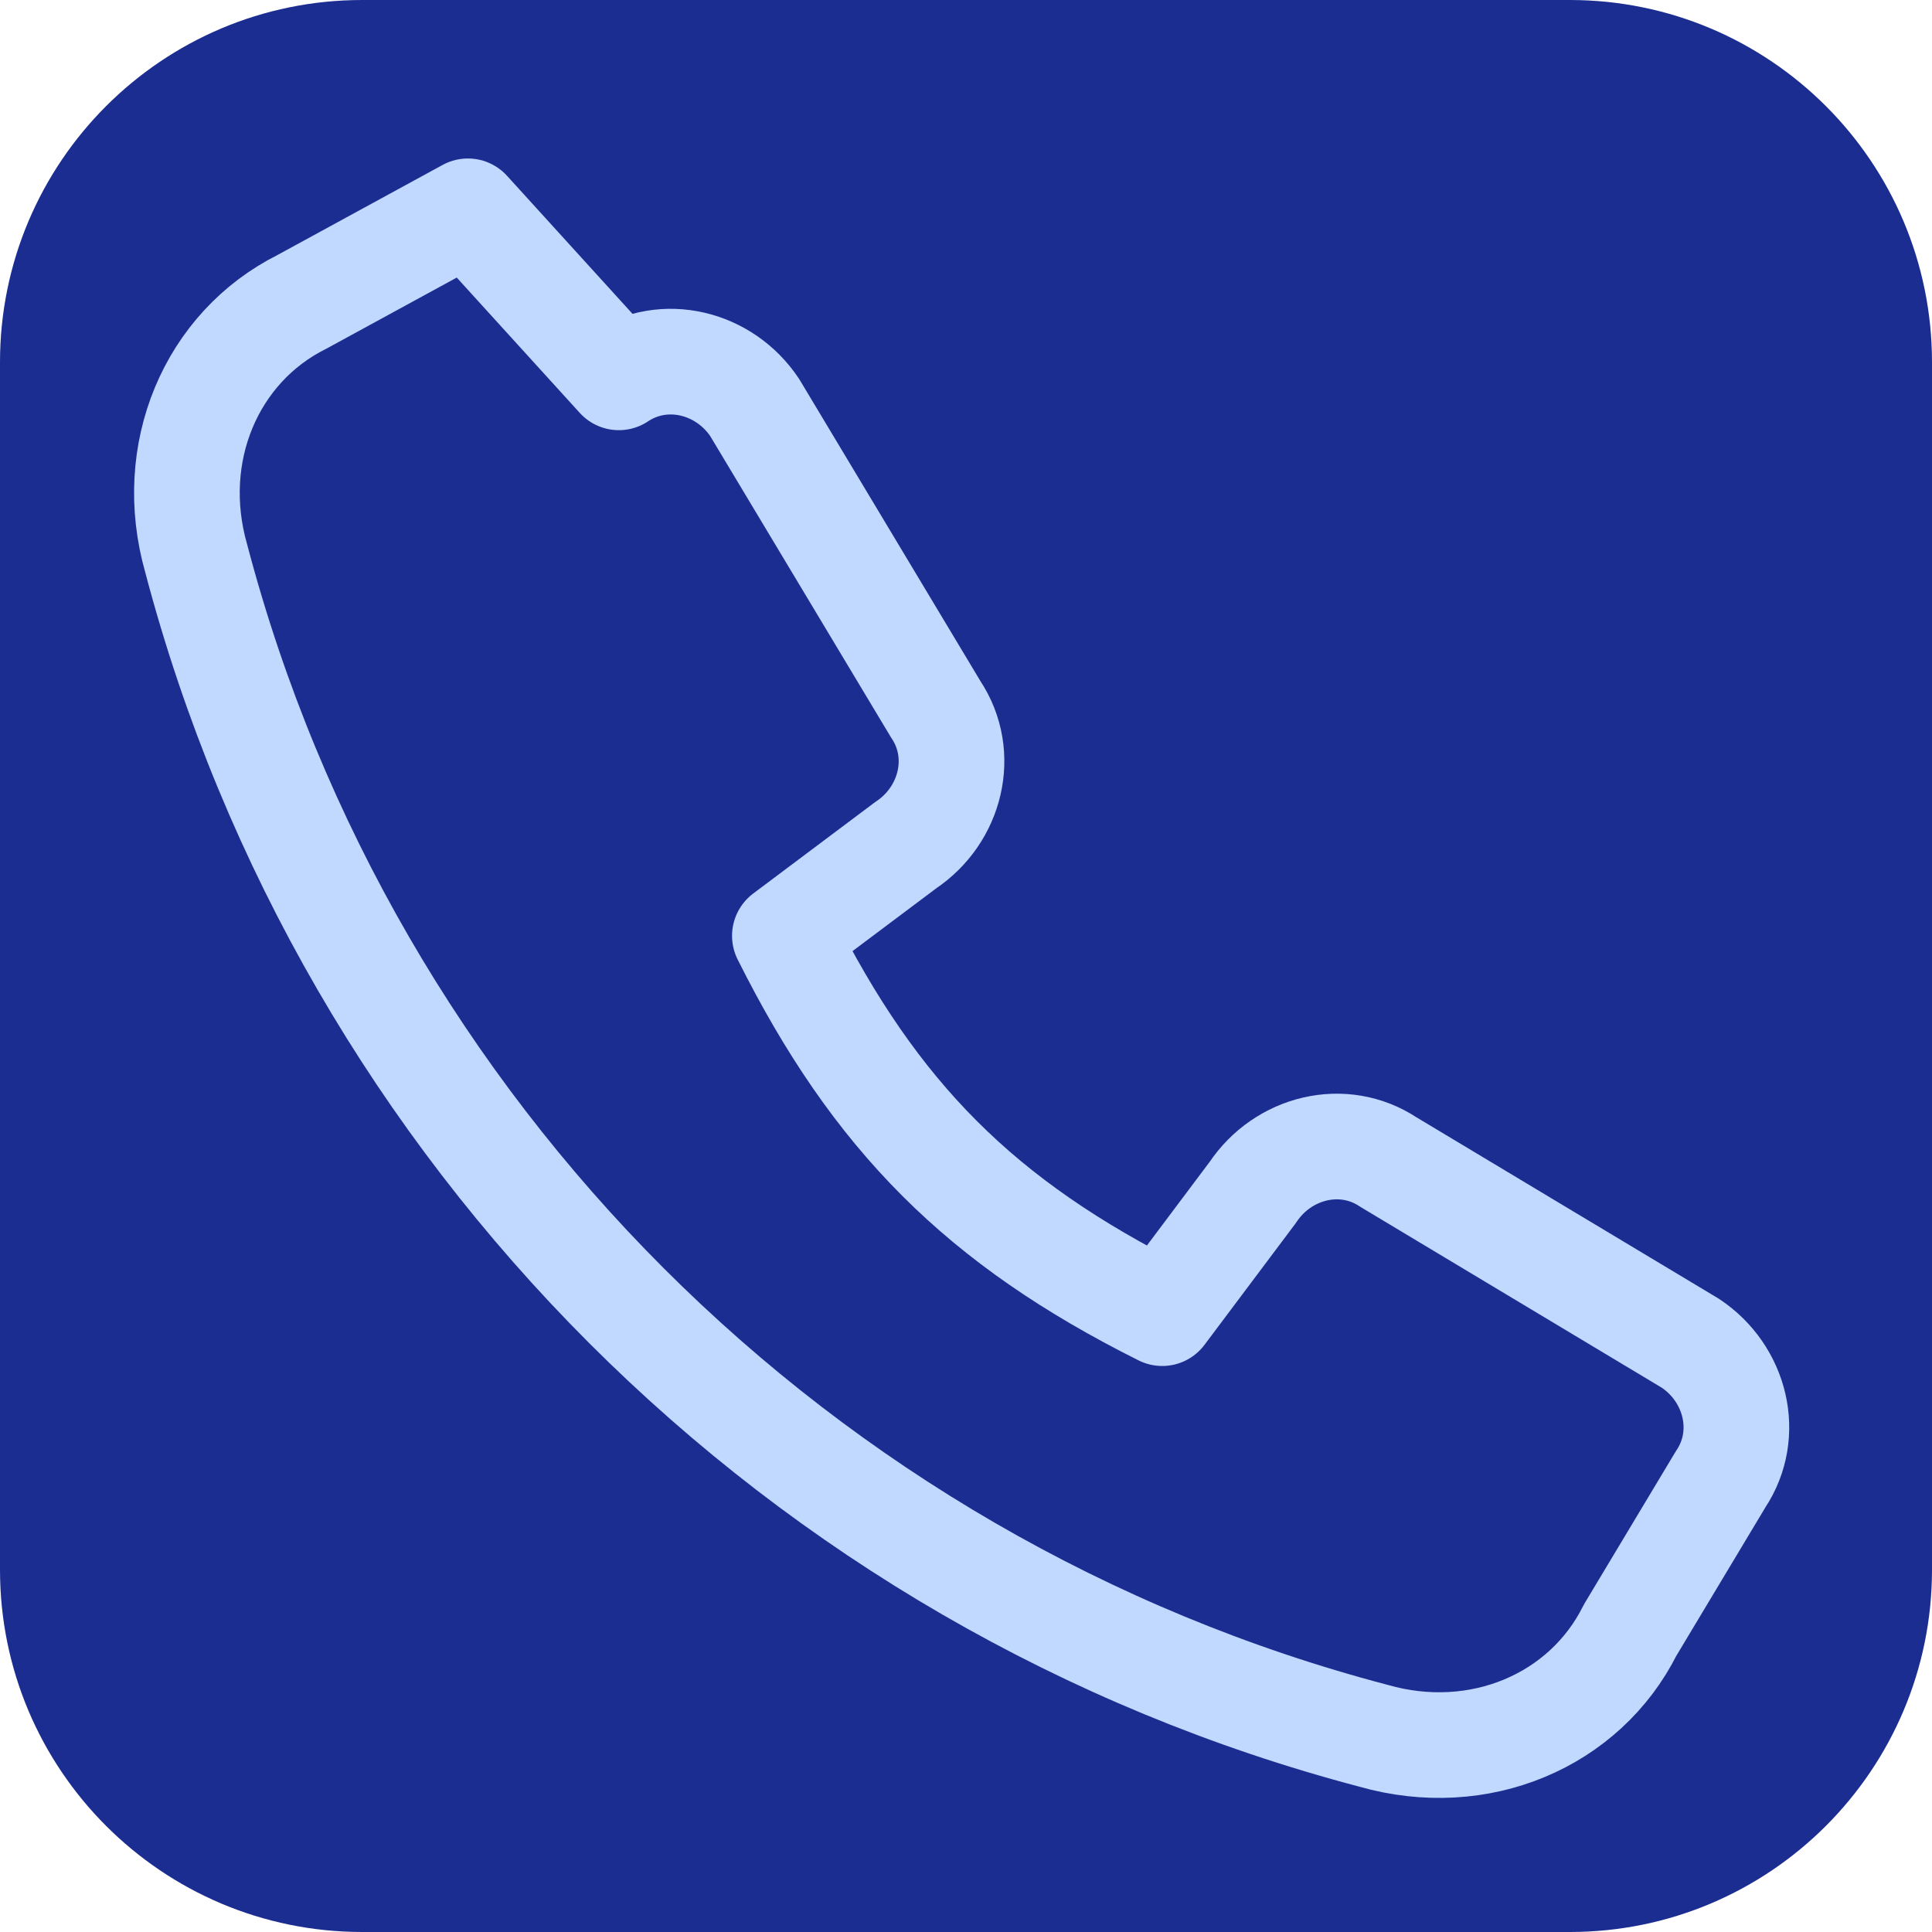
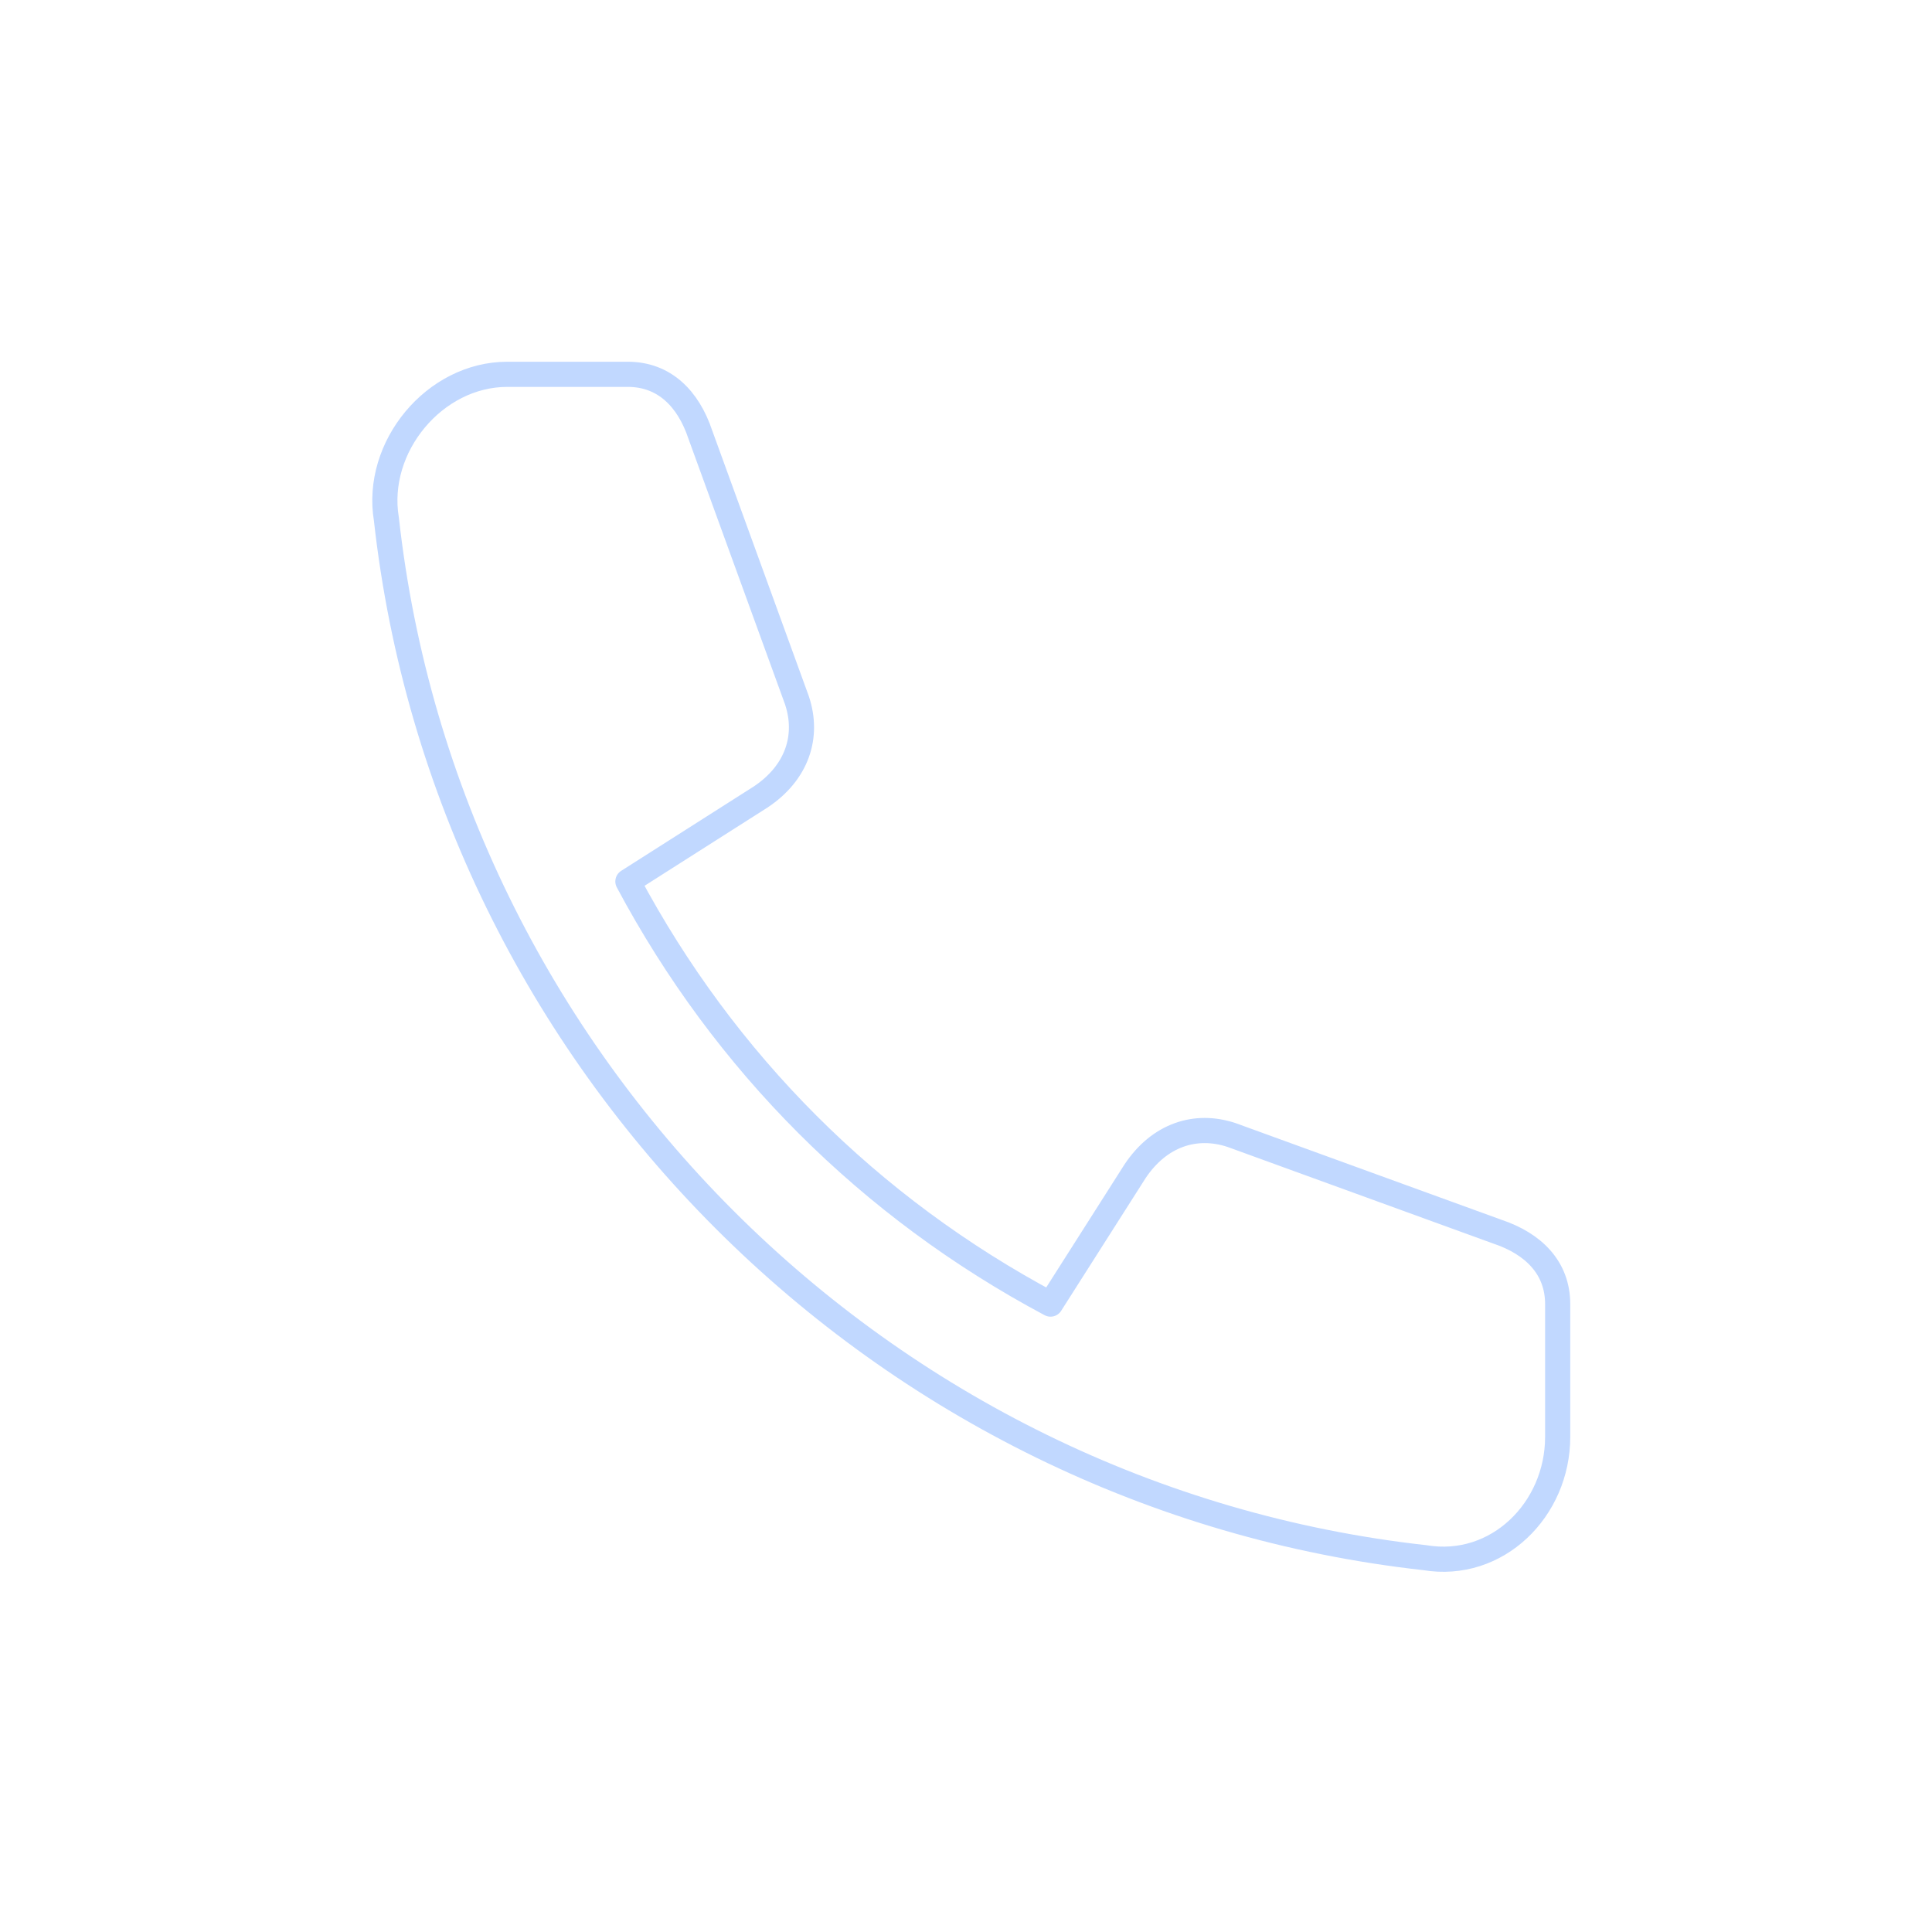
- <svg xmlns="http://www.w3.org/2000/svg" viewBox="0 0 128 128">
-   <rect width="128" height="128" rx="24" fill="#1C2D92" />
-   <path transform="translate(2 -2)" d="M39 27c3-2 7-1 9 2l12 20c2 3 1 7-2 9l-8 6c6 12 13 19 25 25l6-8c2-3 6-4 9-2l20 12c3 2 4 6 2 9l-6 10c-3 6-10 9-17 7-38-10-68-40-78-78-2-7 1-14 7-17l11-6z" fill="none" stroke="#C1D8FF" stroke-width="7" stroke-linecap="round" stroke-linejoin="round" />
+ <svg xmlns="http://www.w3.org/2000/svg" width="160" height="160" viewBox="0 0 160 160" fill="none">
+   <path d="M44 31H54C57 31 59 33 60 36L68 58C69 61 68 64 65 66L54 73C62 88 74 100 89 108L96 97C98 94 101 93 104 94L126 102C129 103 131 105 131 108V119C131 125 126 130 120 129C75 124 39 88 34 43C33 37 38 31 44 31Z" transform="translate(-2 0)" stroke="#C1D8FF" stroke-width="2.083" stroke-linecap="round" stroke-linejoin="round" />
</svg>
